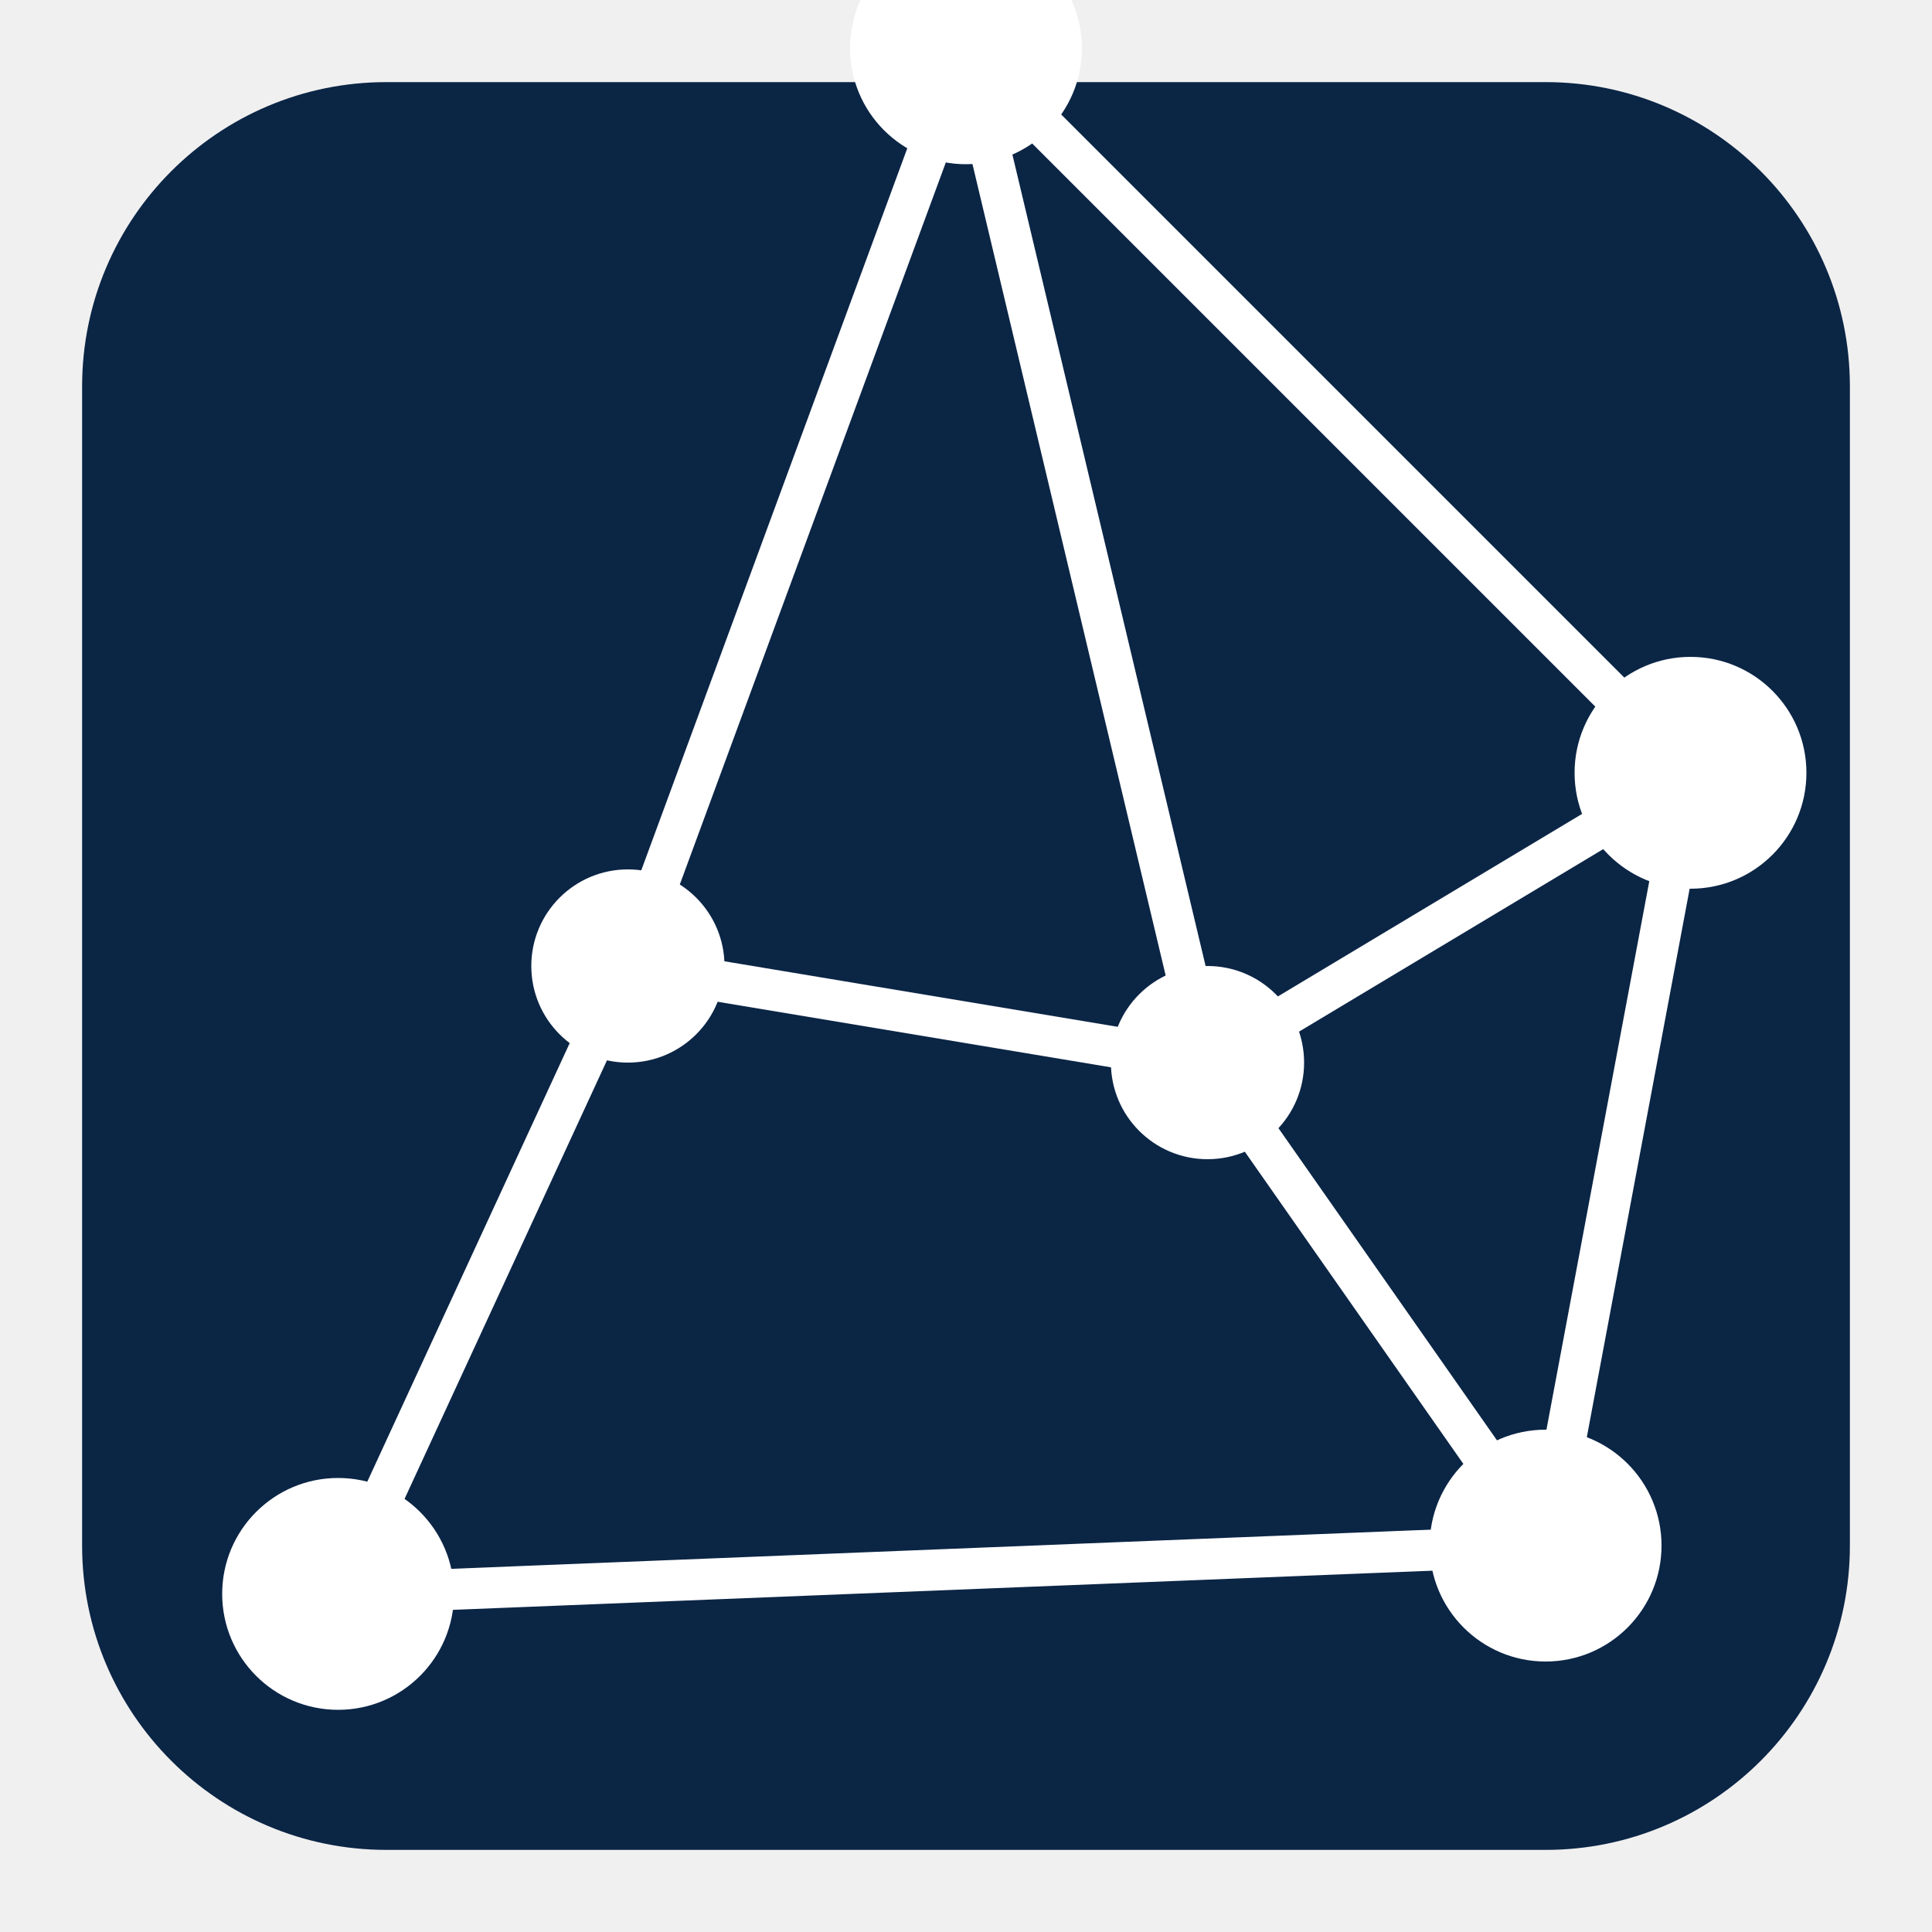
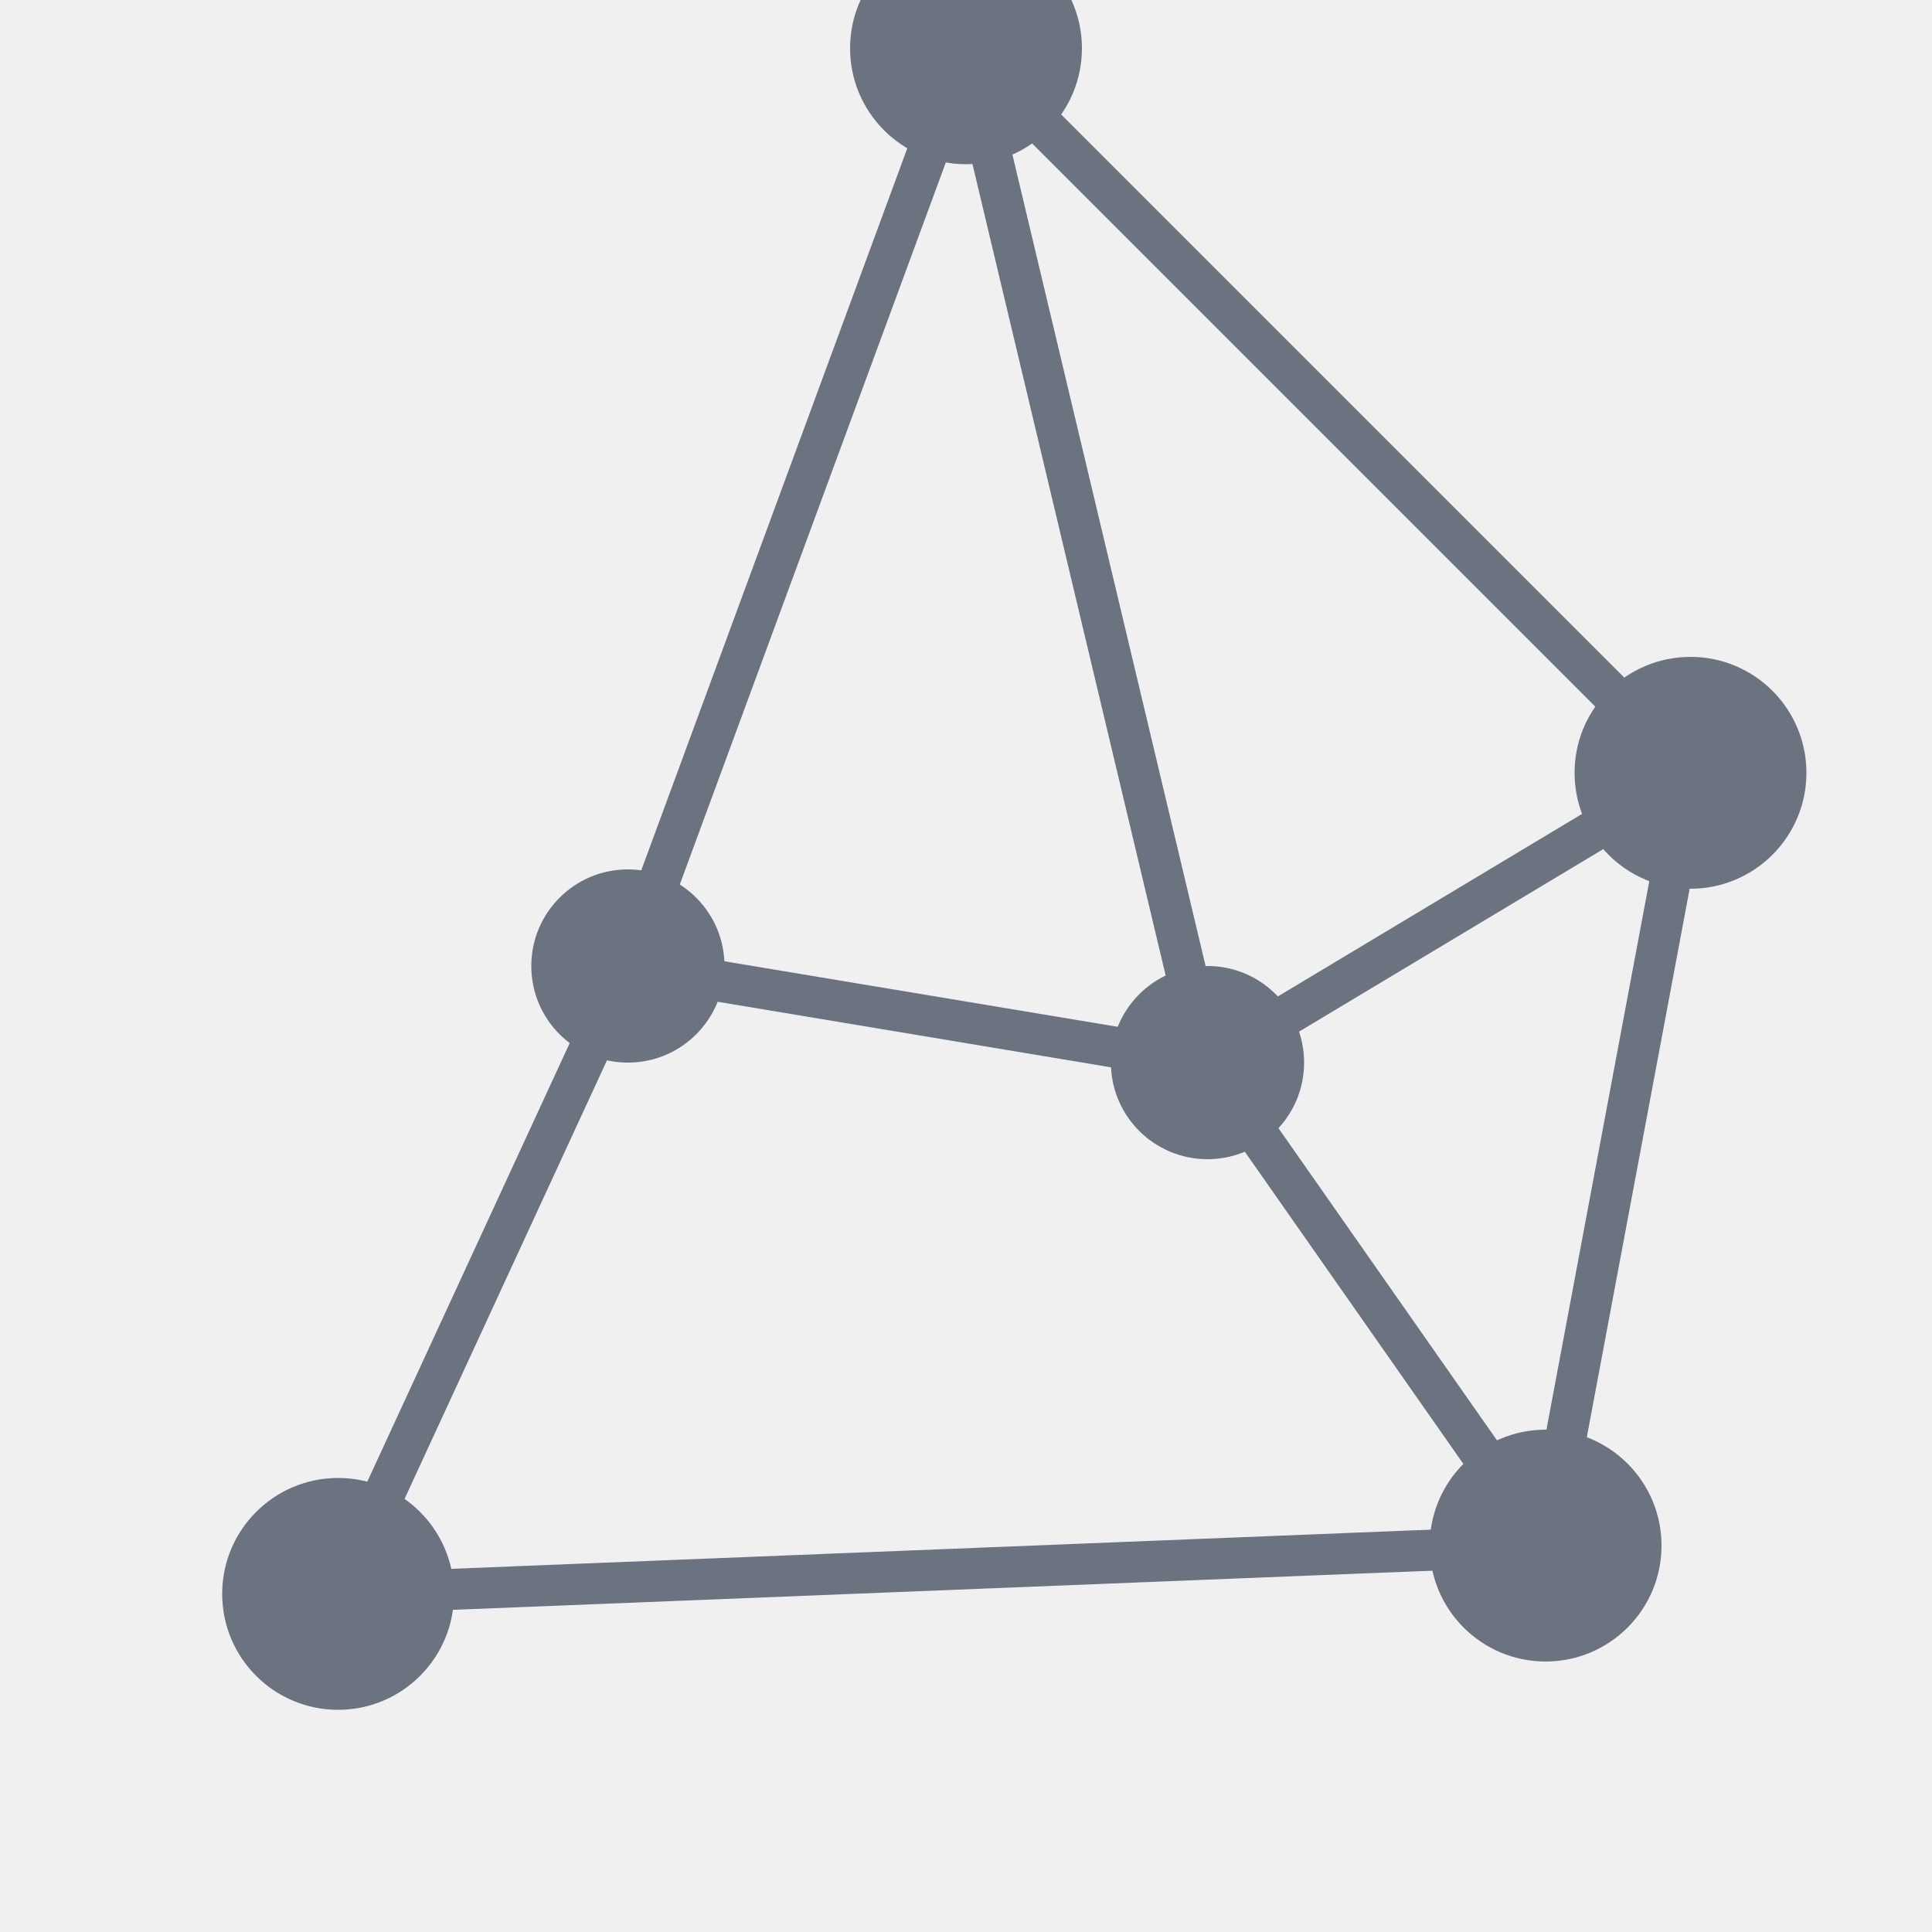
<svg xmlns="http://www.w3.org/2000/svg" viewBox="-40 -40 80 80">
  <defs>
    <style>
-       .bg { fill: #0B2545; stroke: #0B2545; stroke-width: 1.2; }
-       .node { fill: #ffffff; stroke: none; }
-       .edge { stroke: #ffffff; stroke-width: 1.7; stroke-linecap: round; stroke-linejoin: round; fill: none; }
+       .edge { stroke: #6b7280; stroke-width: 1.7; stroke-linecap: round; stroke-linejoin: round; fill: none; }
+       .node { fill: #6b7280; stroke: none; }
    </style>
  </defs>
-   <rect class="bg" x="-36" y="-36" width="72" height="72" rx="12" ry="12" />
  <g class="edge">
    <line x1="0" y1="-38" x2="30" y2="-8" />
    <line x1="30" y1="-8" x2="24" y2="24" />
    <line x1="24" y1="24" x2="-26" y2="26" />
    <line x1="0" y1="-38" x2="10" y2="4" />
    <line x1="0" y1="-38" x2="-14" y2="0" />
    <line x1="30" y1="-8" x2="10" y2="4" />
    <line x1="-26" y1="26" x2="-14" y2="0" />
    <line x1="24" y1="24" x2="10" y2="4" />
    <line x1="-14" y1="0" x2="10" y2="4" />
  </g>
  <g class="node">
    <circle cx="0" cy="-38" r="4.8" />
    <circle cx="30" cy="-8" r="4.8" />
    <circle cx="24" cy="24" r="4.8" />
    <circle cx="-26" cy="26" r="4.8" />
    <circle cx="10" cy="4" r="4" />
    <circle cx="-14" cy="0" r="4" />
  </g>
</svg>
